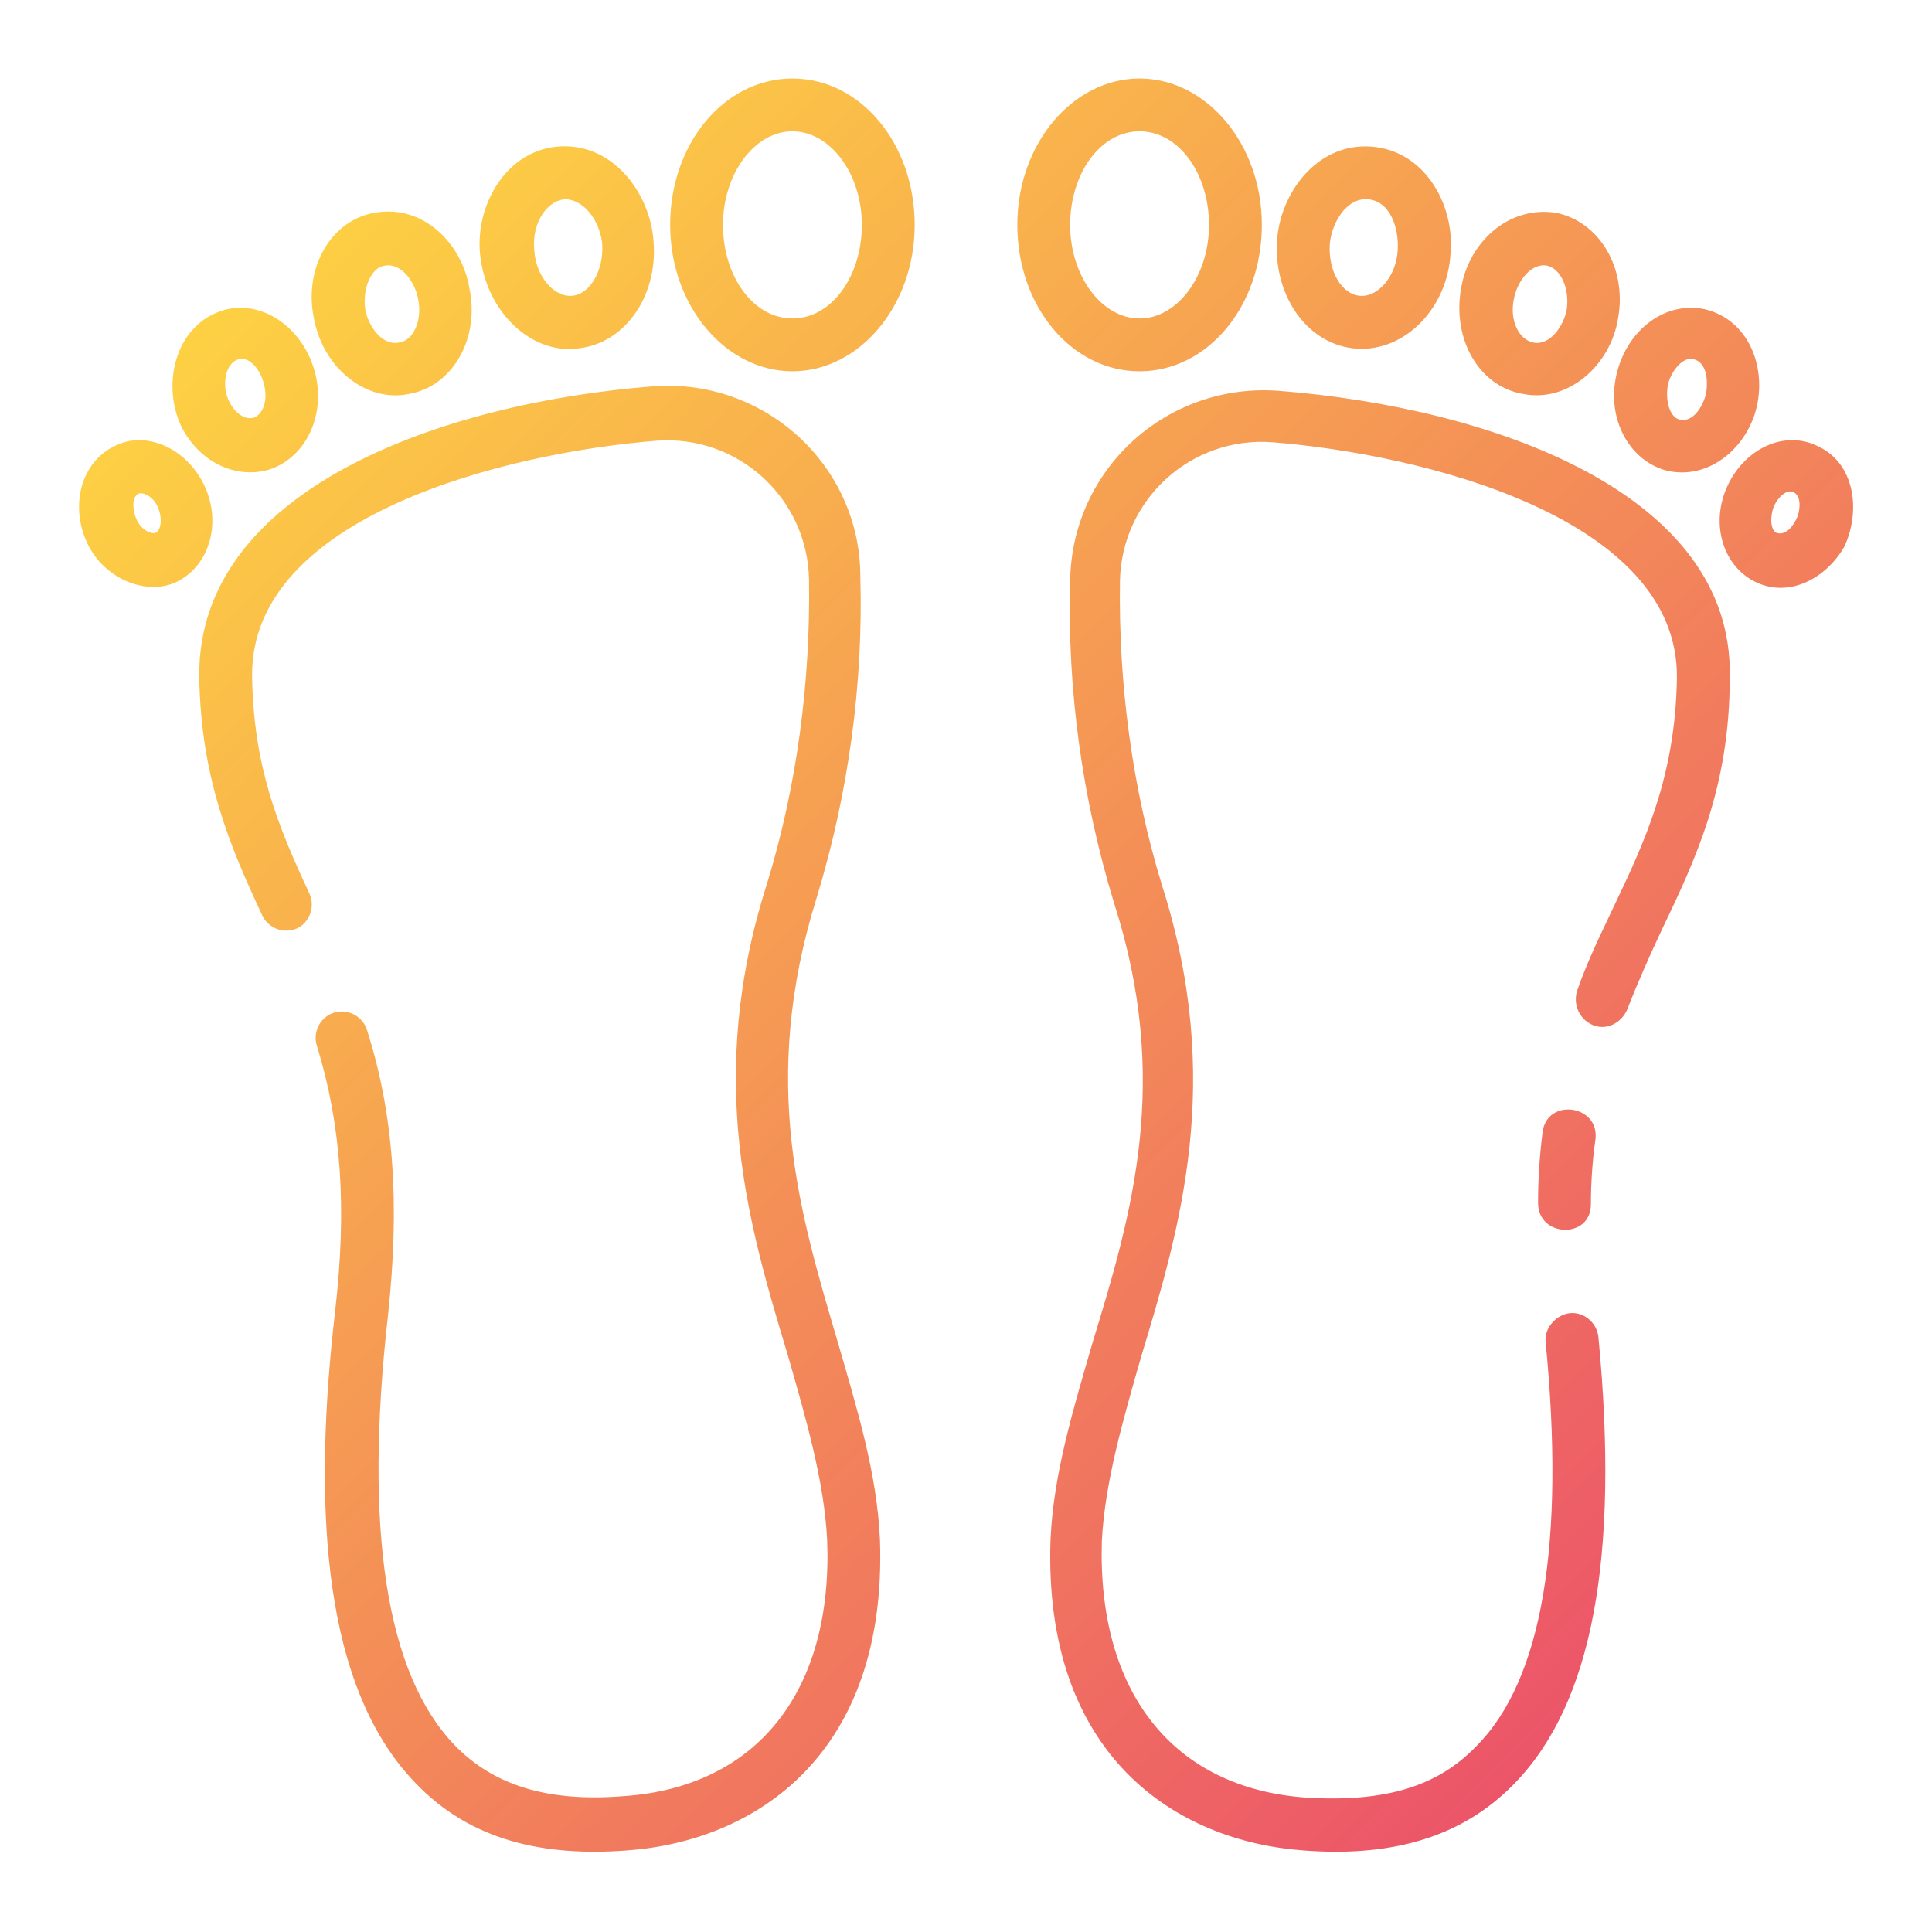
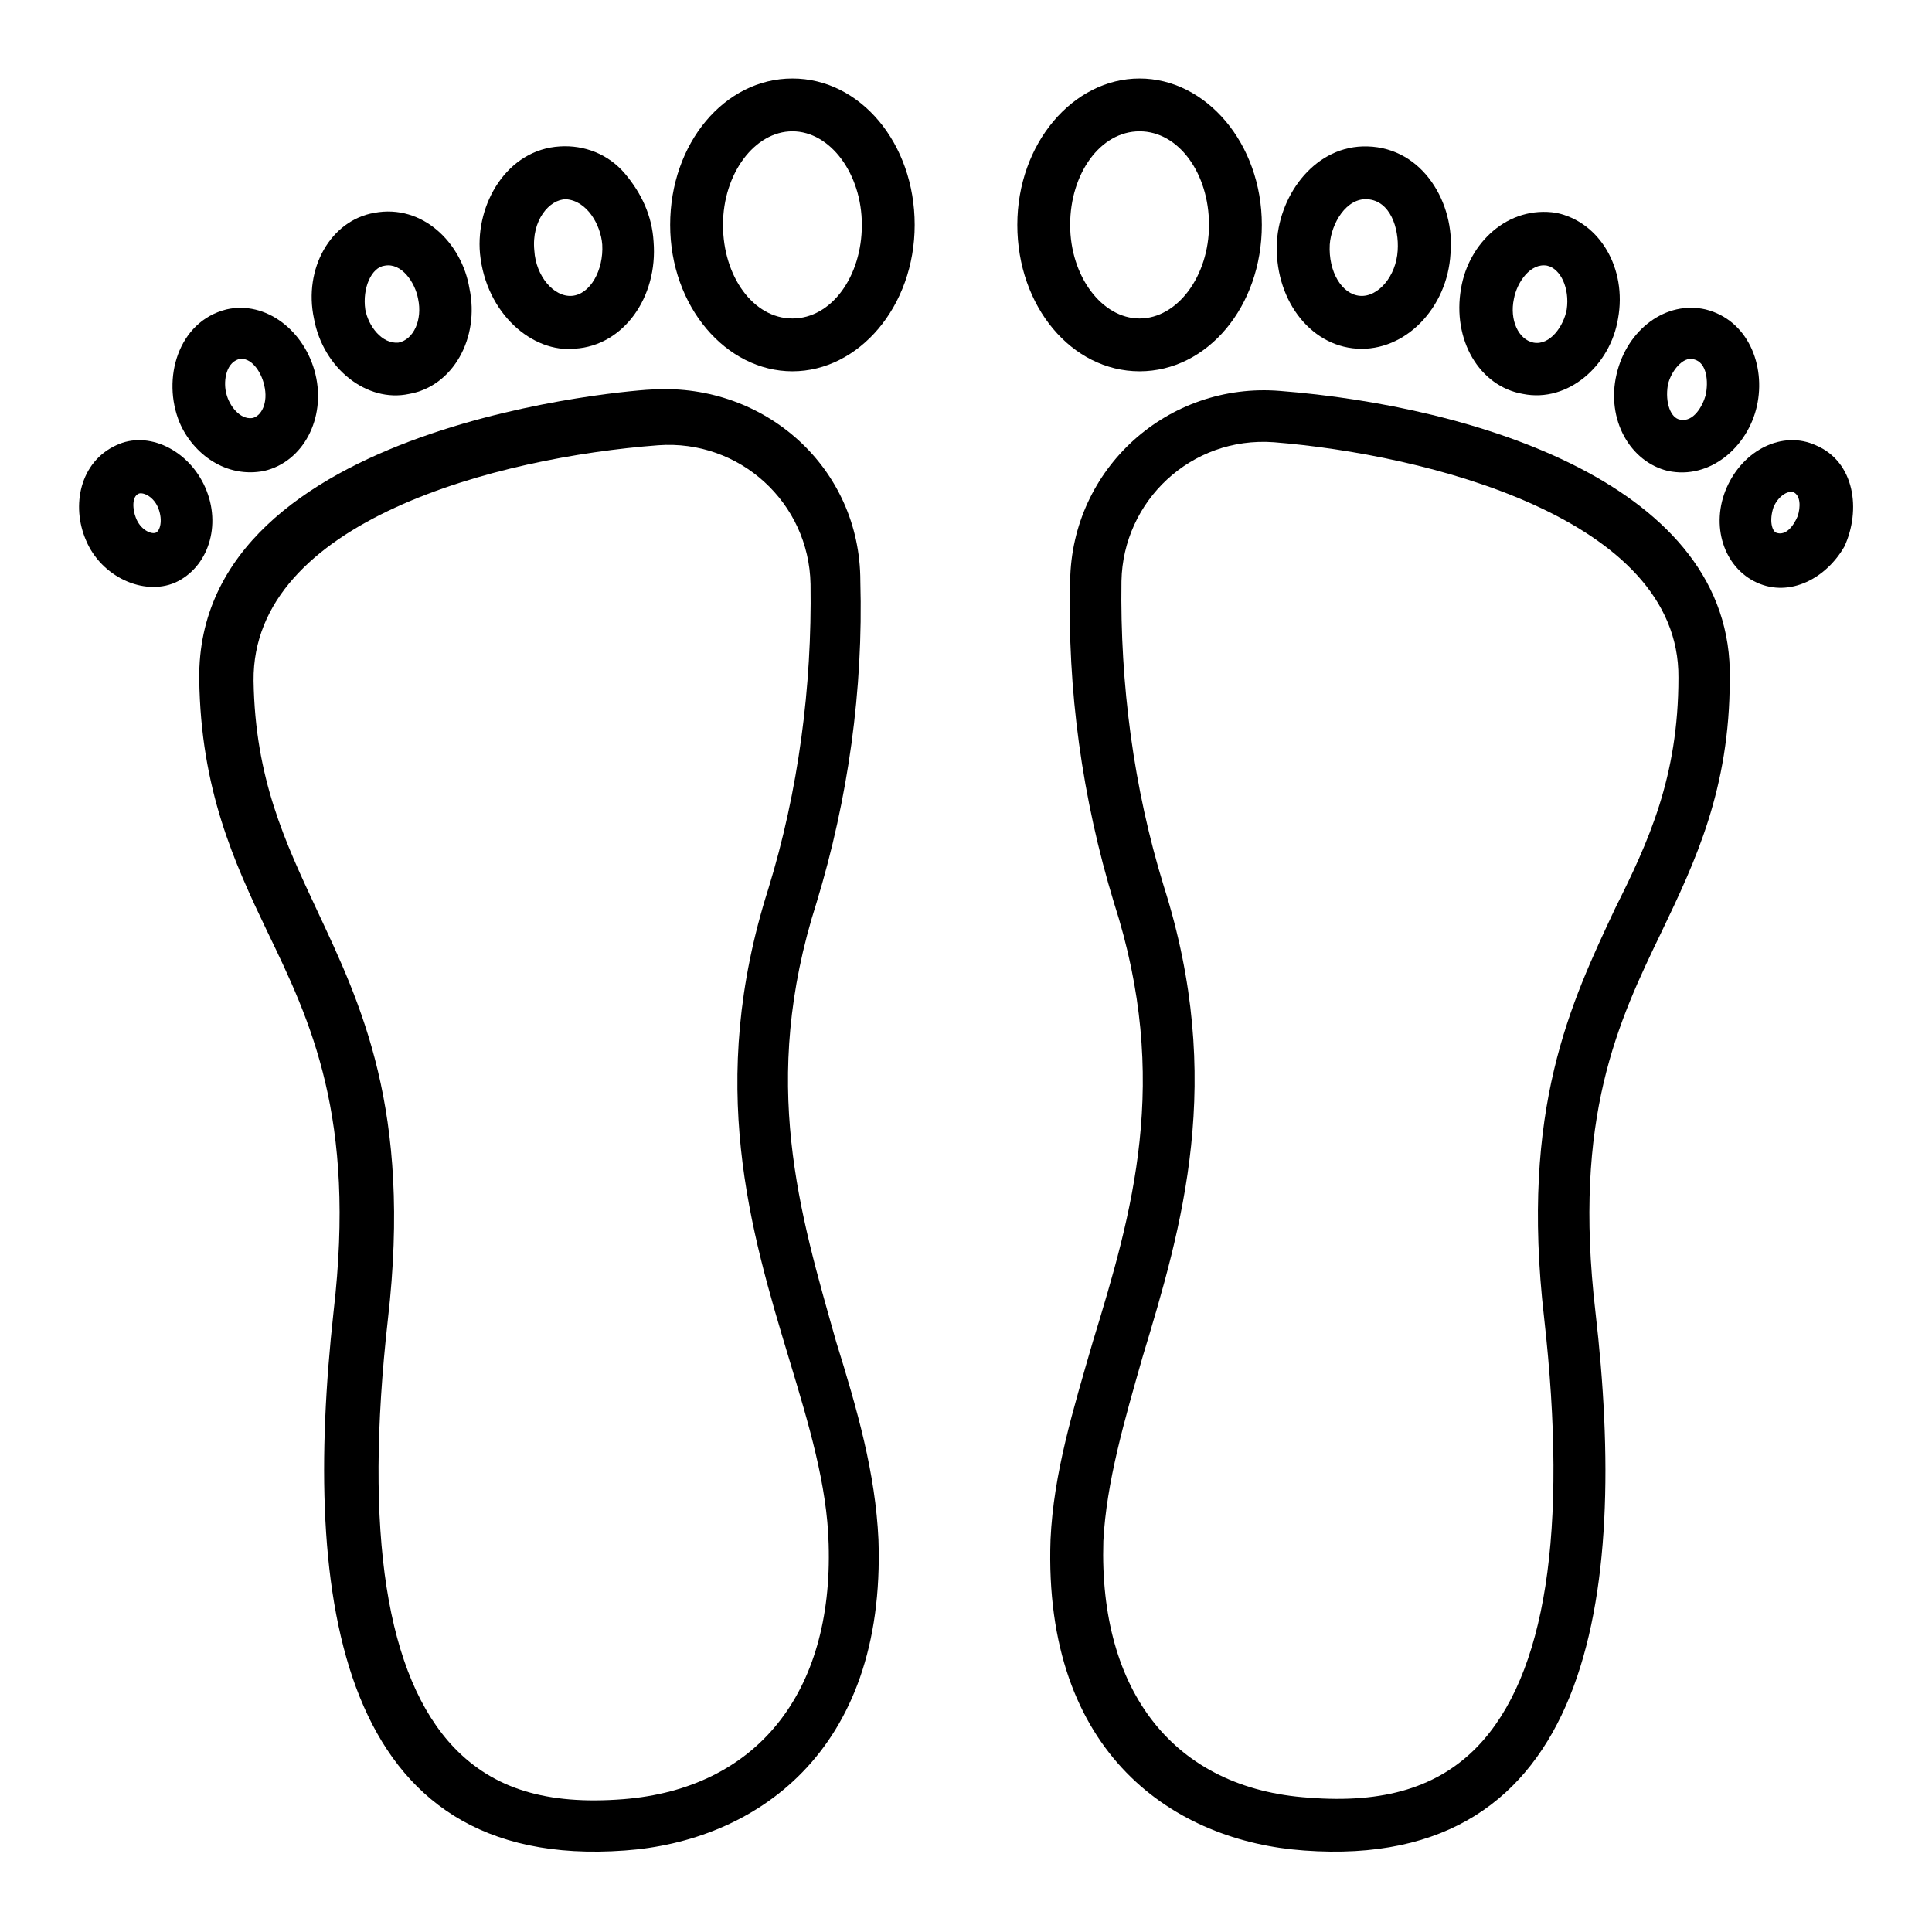
<svg xmlns="http://www.w3.org/2000/svg" id="Layer_1" enable-background="new 0 0 128 128" viewBox="0 0 128 128">
-   <linearGradient id="SVGID_1_" gradientUnits="userSpaceOnUse" x1="109.95" x2="17.997" y1="108.552" y2="16.6">
-     <stop offset="0" stop-color="#ec5569" />
-     <stop offset="1" stop-color="#fdd143" />
-   </linearGradient>
-   <path d="m55.5 88.9c1.3 4.5 2.6 8.7 2.8 13.1.5 14.3-8.3 20-16.8 20.6-5.4.4-10.3-.6-14-4.5-5.3-5.5-7.1-15.7-5.3-31.2.8-6.9.4-12.4-1.2-17.6-.3-.9.2-1.9 1.1-2.2s1.9.2 2.2 1.1c1.8 5.6 2.2 11.6 1.4 19-1.6 14.2-.1 23.7 4.4 28.4 2.6 2.7 6.2 3.8 11.2 3.4 8.9-.6 13.9-7 13.5-17-.2-3.9-1.4-8-2.6-12.2-2.6-8.6-5.5-18.3-1.4-31.2 2-6.5 2.9-13.4 2.8-20.2-.1-5.4-4.7-9.6-10.1-9.2-10 .8-26.9 5-26.8 15.6.1 6 1.7 9.9 3.8 14.4.4.9 0 1.9-.8 2.3-.9.4-1.9 0-2.3-.8-2.2-4.7-4.1-9.2-4.2-15.9-.1-12.4 16.1-18.1 30-19.2 7.4-.6 13.8 5.2 13.8 12.6.2 7.2-.8 14.4-2.9 21.3-3.8 12.2-1.1 20.9 1.4 29.4zm46.7-13.9c-.2 1.6-.3 3.1-.3 4.7 0 2.3 3.5 2.4 3.5.1 0-1.4.1-2.9.3-4.3.3-2.3-3.2-2.8-3.5-.5zm-17.4-49.1c-7.4-.6-13.8 5.1-13.9 12.6-.2 7.2.8 14.4 2.9 21.3 3.8 11.8 1.2 20.6-1.4 29.1-1.3 4.5-2.6 8.7-2.8 13.1-.5 14.3 8.3 20 16.8 20.6 5.3.4 10.2-.6 13.9-4.4 5.2-5.3 7-15 5.6-29.6-.1-1-1-1.7-1.9-1.6s-1.7 1-1.6 1.9c1.3 13.3-.2 22.4-4.6 26.8-2.6 2.7-6.1 3.7-11.2 3.4-8.9-.6-13.9-7-13.6-17 .2-3.9 1.4-8 2.6-12.2 2.6-8.6 5.5-18.3 1.4-31.2-2-6.5-2.9-13.4-2.8-20.2.1-5.4 4.7-9.6 10.1-9.2 10 .8 26.9 5 26.8 15.6-.1 6.5-2.1 10.8-4.2 15.2-.8 1.7-1.7 3.5-2.4 5.5-.3.9.1 1.9 1 2.3s1.9-.1 2.3-1c.7-1.8 1.5-3.6 2.3-5.3 2.2-4.6 4.5-9.4 4.5-16.7.3-12.3-15.9-17.9-29.8-19zm-32.3-20.7c-4.5 0-8.1 4.3-8.1 9.7s3.7 9.7 8.1 9.7 8.1-4.3 8.1-9.7-3.6-9.7-8.1-9.7zm0 15.9c-2.6 0-4.6-2.8-4.6-6.2s2.1-6.2 4.6-6.2 4.6 2.8 4.6 6.2-2 6.2-4.6 6.2zm-14.4 2c3.2-.2 5.5-3.4 5.2-7.1-.2-3.1-2.6-6.5-6.2-6.3-3.5.2-5.6 3.8-5.3 7.1.4 4 3.5 6.6 6.3 6.3zm-.6-9.9c1.4.1 2.3 1.7 2.4 3 .1 1.7-.8 3.3-2 3.4s-2.4-1.3-2.5-3c-.2-2 1-3.4 2.1-3.4zm-10.4 12.9c2.9-.5 4.7-3.7 4-7-.5-3-3.1-5.6-6.3-5-2.9.5-4.7 3.7-4 7 .6 3.3 3.5 5.6 6.3 5zm-1.6-8.5c1.1-.2 2 1.1 2.2 2.2.3 1.4-.3 2.8-1.3 2.9-1.1.2-2-1.1-2.2-2.2-.2-1.4.4-2.8 1.3-2.9zm-8 13.6c2.6-.6 4.1-3.5 3.4-6.4s-3.3-4.9-5.9-4.3c-3.2.8-4.3 4.6-3.1 7.5.9 2.1 3.1 3.7 5.6 3.2zm-1.7-7.4c.8-.2 1.5.8 1.7 1.7.3 1.2-.2 2.1-.8 2.2-.8.1-1.5-.8-1.7-1.6-.2-.7-.1-2 .8-2.3zm-2.2 8.5c-1.1-2.5-3.8-3.8-5.9-2.8-2.4 1.1-3 4-2 6.3 1 2.4 3.8 3.7 5.9 2.8 2.2-1 3.1-3.8 2-6.3zm-3.3 3c-.3.1-1-.2-1.3-1-.2-.5-.3-1.4.2-1.6.3-.1 1 .2 1.3 1s.1 1.5-.2 1.6zm65.2-10.7c4.5 0 8.1-4.3 8.1-9.7s-3.7-9.7-8.1-9.7-8.1 4.3-8.1 9.7 3.6 9.7 8.1 9.7zm0-15.9c2.6 0 4.6 2.8 4.6 6.2s-2.1 6.2-4.6 6.2-4.6-2.8-4.6-6.2 2-6.2 4.6-6.2zm14.4 14.4c3.2.2 6-2.7 6.2-6.3.3-3.3-1.8-7-5.5-7.1-3.4-.1-5.8 3.1-6 6.3-.2 3.7 2.1 6.9 5.3 7.1zm.7-9.9c1.5.1 2.1 1.9 2 3.4-.1 1.7-1.3 3.1-2.5 3s-2.1-1.6-2-3.4c.1-1.4 1.1-3.1 2.5-3zm10.3 12.9c3 .6 5.8-1.9 6.3-5 .6-3.3-1.2-6.4-4.1-7-3.2-.5-5.8 2-6.3 5-.6 3.4 1.2 6.5 4.1 7zm-.6-6.3c.2-1.1 1.1-2.4 2.2-2.2.9.2 1.5 1.5 1.3 2.9-.2 1.1-1.1 2.4-2.2 2.2-1-.2-1.6-1.5-1.3-2.9zm10.2 11.4c2.8.6 5.3-1.6 5.9-4.3s-.6-5.7-3.4-6.4c-2.6-.6-5.2 1.3-5.9 4.3s.9 5.8 3.4 6.4zm0-5.7c.2-.9 1-1.9 1.7-1.7.9.2 1 1.5.8 2.4-.2.7-.8 1.8-1.7 1.6-.6-.1-1-1.1-.8-2.3zm9.8 4c-2.2-1-4.8.3-5.9 2.8s-.2 5.3 2 6.3 4.6-.3 5.8-2.4c1.1-2.4.7-5.6-1.9-6.7zm-2.6 5.8c-.3-.1-.5-.8-.2-1.7.3-.7.9-1.2 1.3-1 .5.2.5 1 .3 1.6-.3.7-.8 1.3-1.4 1.1z" fill="url(#SVGID_1_)" />
+   <g>
+     <path d="m54.1 59.8c2.1-6.9 3.1-14.1 2.9-21.3 0-7.5-6.3-13.1-13.7-12.7-.9 0-30.3 2.1-30.1 19.2.1 7.3 2.3 12.1 4.5 16.7 2.9 6 5.9 12.3 4.4 25.2-2.1 19.1.3 37.1 19.3 35.7 8.5-.6 17.3-6.4 16.8-20.6-.2-4.4-1.4-8.6-2.8-13.1-2.4-8.5-5.1-17.2-1.3-29.1zm-12.8 59.4c-5.1.4-8.6-.7-11.2-3.4-4.5-4.7-6-14.2-4.4-28.4 1.6-13.9-1.8-20.9-4.7-27.1-2.1-4.5-4.1-8.7-4.2-15.2-.1-10.6 16.2-14.8 26.8-15.6 5.4-.4 10 3.8 10.1 9.2.1 6.8-.8 13.7-2.8 20.2-4.1 12.9-1.2 22.6 1.4 31.2 1.3 4.3 2.5 8.3 2.6 12.2.3 9.9-4.8 16.2-13.6 16.9z" />
+     <path d="m52.5 5.2c-4.5 0-8.1 4.3-8.1 9.7s3.7 9.7 8.1 9.7 8.1-4.3 8.1-9.7-3.6-9.7-8.1-9.7zm0 15.9c-2.6 0-4.6-2.8-4.6-6.2s2.1-6.2 4.6-6.2 4.6 2.8 4.6 6.2-2 6.2-4.6 6.2z" />
+     <path d="m38.1 23.1c3.2-.2 5.5-3.4 5.2-7.1-.1-1.7-.8-3.2-1.9-4.5s-2.7-1.9-4.3-1.8c-3.5.2-5.6 3.8-5.3 7.1.4 4 3.5 6.6 6.3 6.3zm-.6-9.9c1.4.1 2.3 1.7 2.4 3 .1 1.7-.8 3.3-2 3.4s-2.4-1.3-2.5-3c-.2-2 1-3.4 2.1-3.4z" />
+     <path d="m27.1 26.1c2.9-.5 4.7-3.7 4-7-.5-3-3.1-5.6-6.3-5-2.9.5-4.7 3.7-4 7 .6 3.3 3.5 5.6 6.3 5zm-1.6-8.5c1.1-.2 2 1.1 2.2 2.2.3 1.4-.3 2.7-1.3 2.9-1.1.1-2-1.1-2.2-2.2-.2-1.4.4-2.8 1.3-2.9z" />
+     <path d="m17.5 31.2c2.6-.6 4.1-3.5 3.4-6.4s-3.3-4.9-5.9-4.3c-3.2.8-4.3 4.6-3.1 7.5.9 2.1 3.1 3.7 5.6 3.2zm-1.7-7.4c.8-.2 1.5.8 1.7 1.7.3 1.2-.2 2.1-.8 2.2-.8.1-1.5-.8-1.7-1.6-.2-.7-.1-2 .8-2.3z" />
+     <path d="m13.6 32.3c-1.1-2.5-3.8-3.8-5.9-2.8-2.4 1.1-3 4-2 6.3 1 2.4 3.8 3.7 5.9 2.8 2.2-1 3.1-3.8 2-6.3zm-3.3 3c-.3.1-1-.2-1.3-1-.2-.5-.3-1.4.2-1.6.3-.1 1 .2 1.3 1s.1 1.5-.2 1.6z" />
+     <path d="m84.8 25.9c-7.4-.6-13.8 5.1-13.9 12.6-.2 7.2.8 14.4 2.9 21.3 3.8 11.8 1.2 20.6-1.4 29.1-1.3 4.5-2.6 8.7-2.8 13.1-.5 14.3 8.3 20 16.8 20.6 19 1.4 21.5-16.7 19.3-35.7-1.5-12.9 1.5-19.2 4.4-25.2 2.2-4.6 4.5-9.4 4.5-16.7.3-12.9-17-18.1-29.8-19.1zm22.2 34.3c-2.9 6.2-6.3 13.2-4.7 27.1 1.6 14.2.1 23.7-4.4 28.4-2.6 2.7-6.2 3.8-11.2 3.4-8.9-.6-13.9-7-13.6-17 .2-3.9 1.4-8 2.6-12.2 2.6-8.6 5.5-18.3 1.4-31.2-2-6.5-2.9-13.4-2.8-20.2.1-5.3 4.6-9.6 10.1-9.2 10 .8 26.9 5 26.8 15.6 0 6.6-2 10.9-4.2 15.3z" />
+     <path d="m75.5 24.6c4.5 0 8.1-4.3 8.1-9.7s-3.7-9.7-8.1-9.7-8.1 4.3-8.1 9.7 3.6 9.7 8.1 9.7zm0-15.9c2.6 0 4.6 2.8 4.6 6.2s-2.1 6.2-4.6 6.2-4.6-2.8-4.6-6.2 2-6.2 4.6-6.2z" />
+     <path d="m89.9 23.1c3.2.2 6-2.7 6.2-6.3.3-3.3-1.8-7-5.5-7.1-3.4-.1-5.8 3.1-6 6.3-.2 3.7 2.1 6.9 5.3 7.1zm.7-9.9c1.5.1 2.1 1.9 2 3.4-.1 1.7-1.3 3.1-2.5 3s-2.1-1.6-2-3.4c.1-1.4 1.1-3.1 2.5-3z" />
+     <path d="m100.9 26.1c3 .6 5.8-1.9 6.3-5 .6-3.3-1.2-6.4-4.1-7-3.2-.5-5.8 2-6.3 5-.6 3.4 1.2 6.5 4.1 7zm-.6-6.3c.2-1.1 1.1-2.4 2.2-2.2.9.2 1.5 1.5 1.3 2.9-.2 1.1-1.1 2.4-2.2 2.2-1-.2-1.6-1.5-1.3-2.9z" />
+     <path d="m110.5 31.2c2.8.6 5.3-1.6 5.9-4.3s-.6-5.7-3.4-6.4c-2.6-.6-5.2 1.3-5.9 4.3s.9 5.8 3.4 6.4zm0-5.7c.2-.9 1-1.9 1.7-1.7.9.2 1 1.5.8 2.4-.2.7-.8 1.8-1.7 1.6-.6-.1-1-1.1-.8-2.3z" />
+     <path d="m120.3 29.5c-2.2-1-4.8.3-5.9 2.8s-.2 5.3 2 6.3 4.6-.3 5.8-2.4c1.1-2.4.7-5.6-1.9-6.7zm-2.6 5.8c-.3-.1-.5-.8-.2-1.7.3-.7.9-1.1 1.3-1 .5.2.5 1 .3 1.6-.3.7-.8 1.3-1.4 1.1z" />
+   </g>
</svg>
